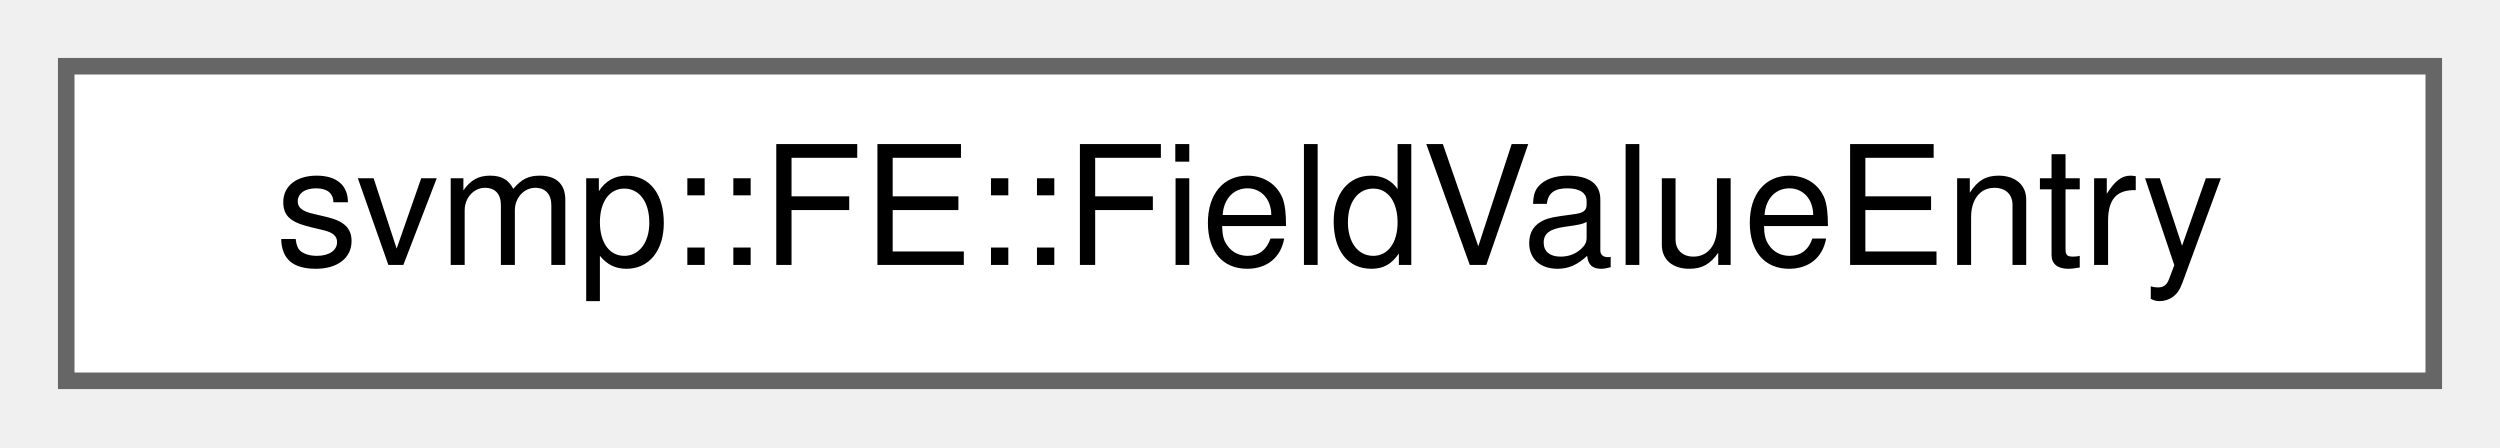
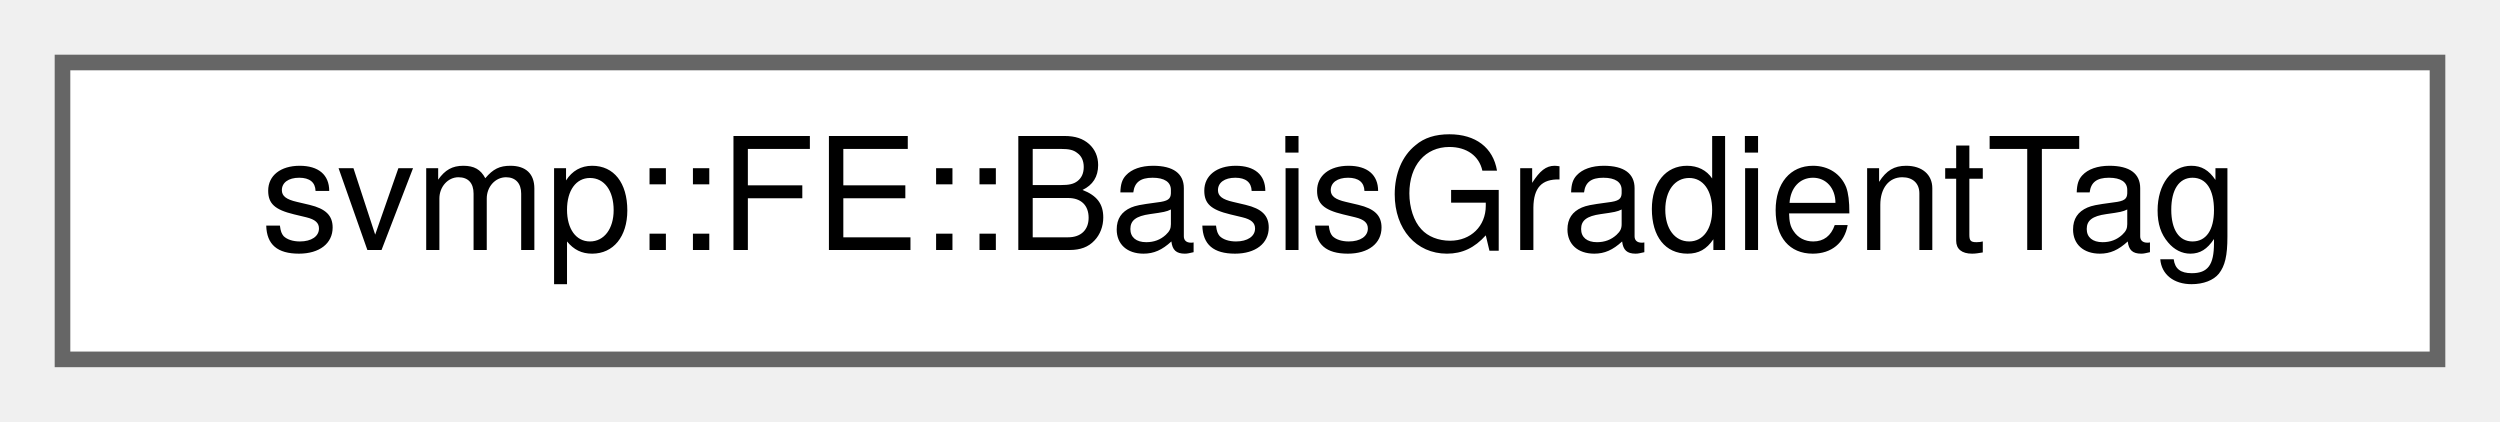
- <svg xmlns="http://www.w3.org/2000/svg" xmlns:xlink="http://www.w3.org/1999/xlink" width="151pt" height="27pt" viewBox="0.00 0.00 151.00 27.00">
+ <svg xmlns="http://www.w3.org/2000/svg" xmlns:xlink="http://www.w3.org/1999/xlink" width="160pt" height="27pt" viewBox="0.00 0.00 160.00 27.00">
  <g id="graph0" class="graph" transform="scale(1 1) rotate(0) translate(4 23)">
    <g id="Node000000" class="node">
      <g id="a_Node000000">
-         <a xlink:href="structsvmp_1_1_f_e_1_1_field_value_entry.html" target="_top" xlink:title="Field value at an evaluation point — scalar, vector, or tensor.">
-           <polygon fill="white" stroke="#666666" points="143,-19 0,-19 0,0 143,0 143,-19" />
-           <text text-anchor="middle" x="71.5" y="-7" font-family="Helvetica,sans-Serif" font-size="10.00">svmp::FE::FieldValueEntry</text>
+         <a xlink:href="structsvmp_1_1_f_e_1_1_basis_gradient_tag.html" target="_top" xlink:title="Tag type for basis-function gradients.">
+           <polygon fill="white" stroke="#666666" points="152,-19 0,-19 0,0 152,0 152,-19" />
+           <text text-anchor="middle" x="76" y="-7" font-family="Helvetica,sans-Serif" font-size="10.00">svmp::FE::BasisGradientTag</text>
        </a>
      </g>
    </g>
  </g>
</svg>
